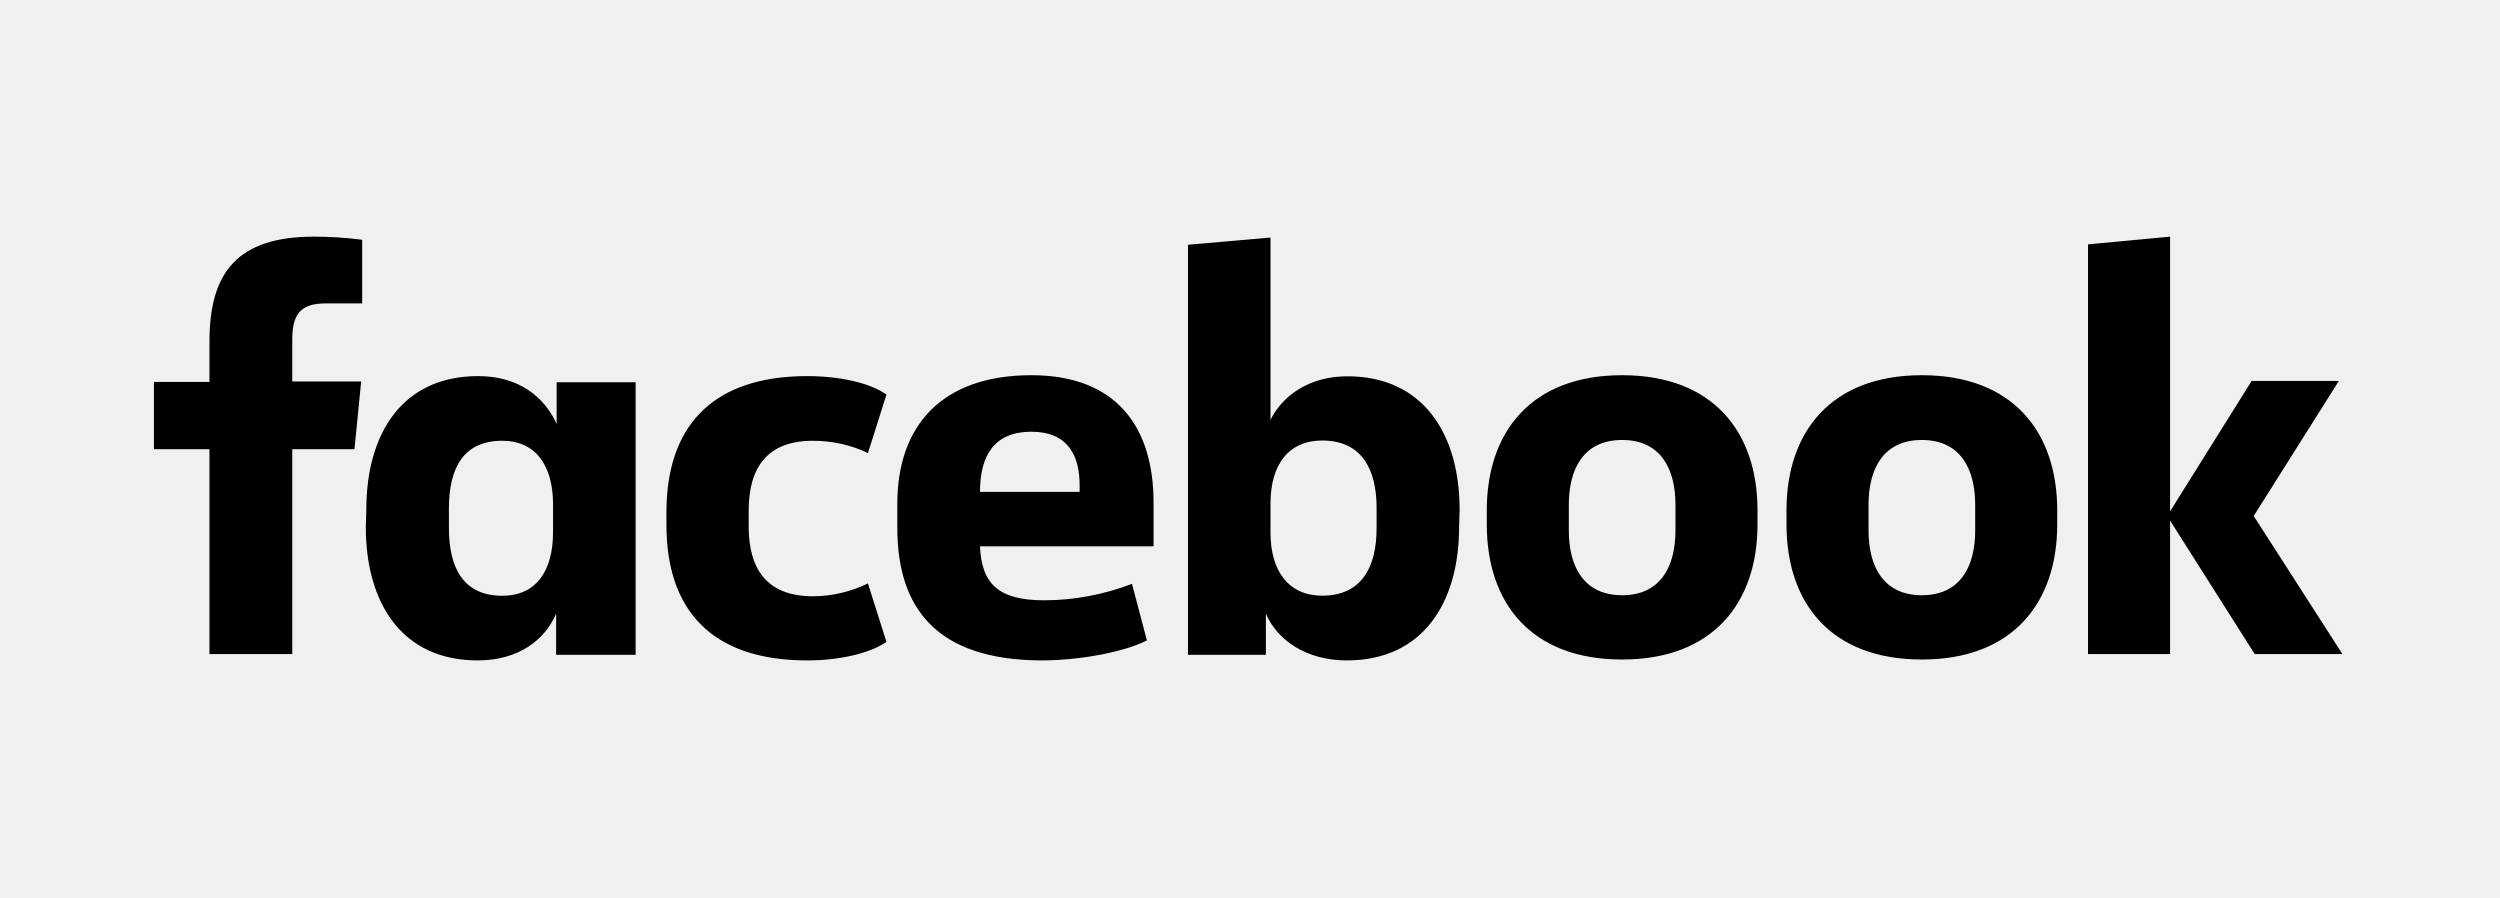
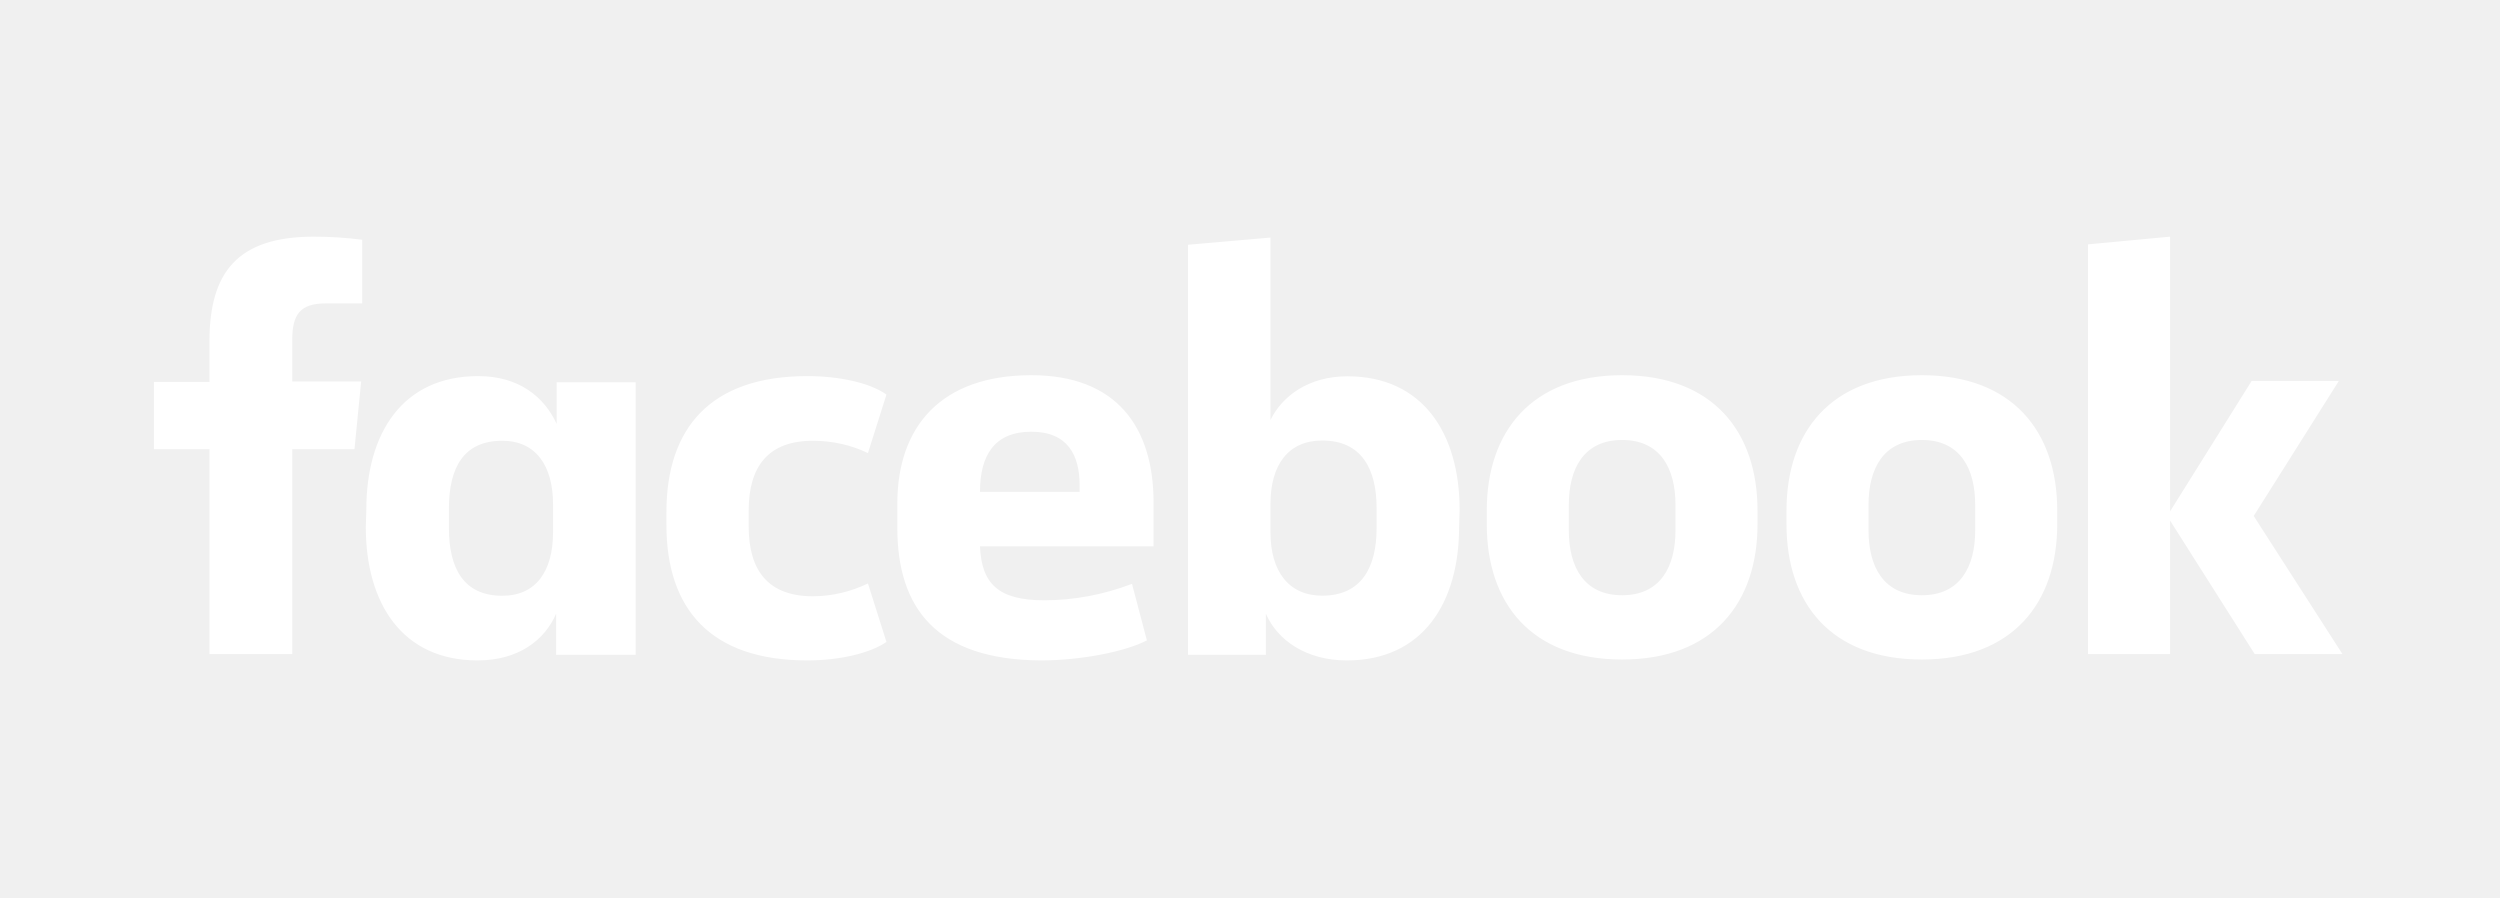
<svg xmlns="http://www.w3.org/2000/svg" viewBox="0 0 2761 991">
-   <g fill="currentColor" fill-rule="nonzero">
+   <g fill="#fff" fill-rule="nonzero">
    <path d="M359.679 335.082c-28.395 0-36.914 12.475-36.914 40.26v45.93h76.1l-7.384 74.848h-68.716v226.248h-91.432V496.12H170V421.84h61.333v-44.796c0-75.983 30.667-115.675 115.284-115.675 17.605 0 35.778 1.134 53.383 3.402v70.312M404.567 562.732c0-83.884 39.657-147.364 123.505-147.364 45.323 0 73.084 23.238 86.68 52.71V422.17H702v300.964h-87.814V677.79c-12.464 28.906-41.357 51.578-86.68 51.578-83.282 0-123.506-62.914-123.506-147.365l.567-19.27zm91.212 20.405c0 44.776 16.43 74.816 58.92 74.816 37.392 0 56.088-27.206 56.088-70.282v-30.607c0-43.075-19.262-70.281-56.087-70.281-42.49 0-58.92 29.473-58.92 74.816v21.538zM891.565 415.368c35.201 0 69.267 7.368 87.435 20.404l-20.44 64.614c-18.735-9.069-39.742-13.603-60.75-13.603-49.394 0-70.969 28.34-70.969 77.083v17.57c0 48.744 21.575 77.083 70.97 77.083 21.007 0 42.014-5.1 60.75-14.17L979 708.964c-18.168 12.47-51.666 20.405-87.435 20.405C784.26 729.368 736 672.122 736 579.736v-14.17c0-92.386 48.26-150.198 155.565-150.198M991 582.935V556.26c0-85.703 48.774-141.892 148.022-141.892 93.577 0 134.978 56.756 134.978 140.756v48.244h-191.691c1.701 41.432 20.416 59.594 70.891 59.594 32.894 0 65.788-6.243 96.98-18.162l16.447 62.433c-23.82 12.486-73.16 22.135-116.83 22.135C1034.103 728.8 991 671.476 991 582.935m91.309-39.73h110.024v-7.378c0-32.919-13.044-59.027-53.311-59.027-40.834 0-56.713 26.108-56.713 66.406M1611.434 581.834c0 83.98-40.189 147.534-123.962 147.534-45.283 0-76.981-22.698-89.434-51.637v45.395H1312V270.312l91.132-7.944v201.44c13.019-26.67 42.453-48.232 84.906-48.232 83.207 0 123.962 62.985 123.962 147.533l-.566 18.725zm-91.132-20.995c0-42.558-16.415-74.334-60-74.334-37.359 0-57.17 26.67-57.17 69.795v31.776c0 43.125 20.377 69.795 57.17 69.795 43.585 0 60-31.777 60-74.334v-22.698zM1642 579.033v-15.33c0-86.876 49.267-149.335 149.5-149.335S1941 476.827 1941 563.702v15.331c0 86.875-49.267 149.335-149.5 149.335S1642 666.476 1642 579.033zm208.394-21.577c0-39.746-16.422-71.544-58.894-71.544-42.472 0-58.894 31.798-58.894 71.544v28.39c0 39.748 16.422 71.545 58.894 71.545 42.472 0 58.894-31.797 58.894-71.544v-28.39zM1973 579.033v-15.33c0-86.876 49.267-149.335 149.5-149.335S2272 476.827 2272 563.702v15.331c0 86.875-49.267 149.335-149.5 149.335S1973 666.476 1973 579.033zm208.394-21.577c0-39.746-16.422-71.544-58.894-71.544-42.472 0-58.894 31.798-58.894 71.544v28.39c0 39.748 16.422 71.545 58.894 71.545 42.472 0 58.894-31.797 58.894-71.544v-28.39zM2396.645 564.732l90.079-144.027h96.31l-94.044 149.13L2587 722.368h-96.877l-93.478-147.43v147.43H2306V269.873l90.645-8.505" />
  </g>
</svg>
